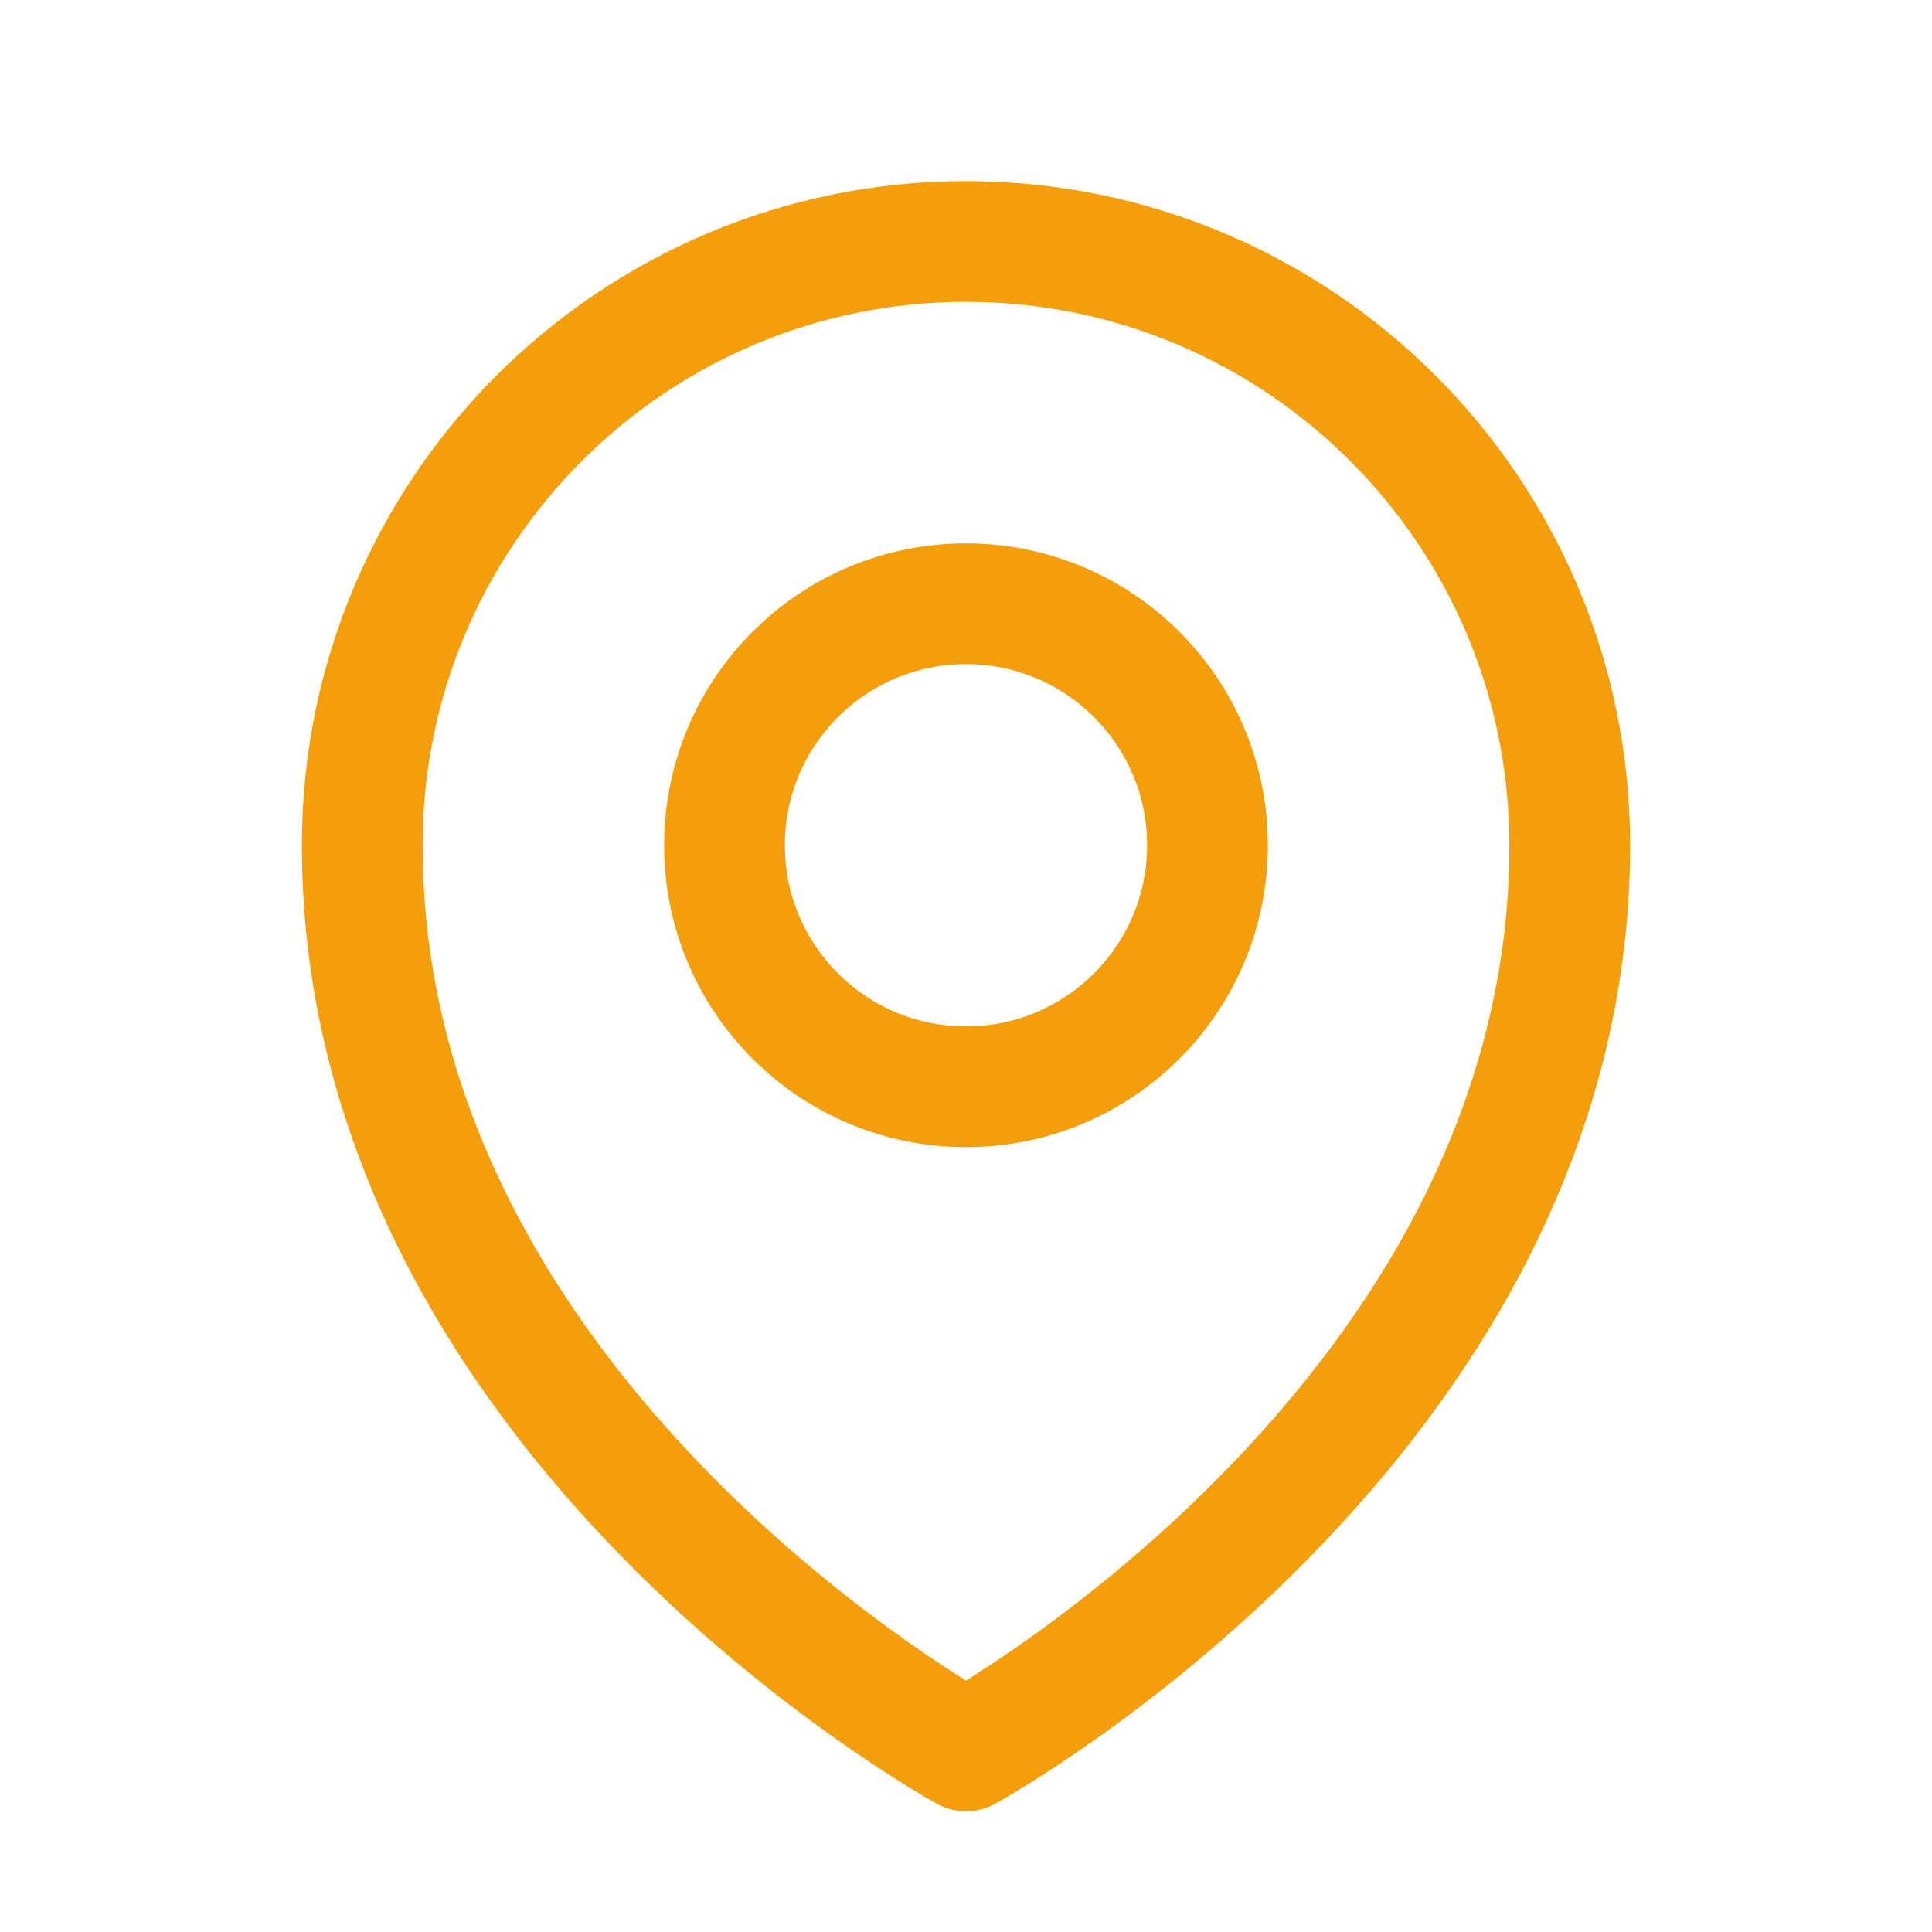
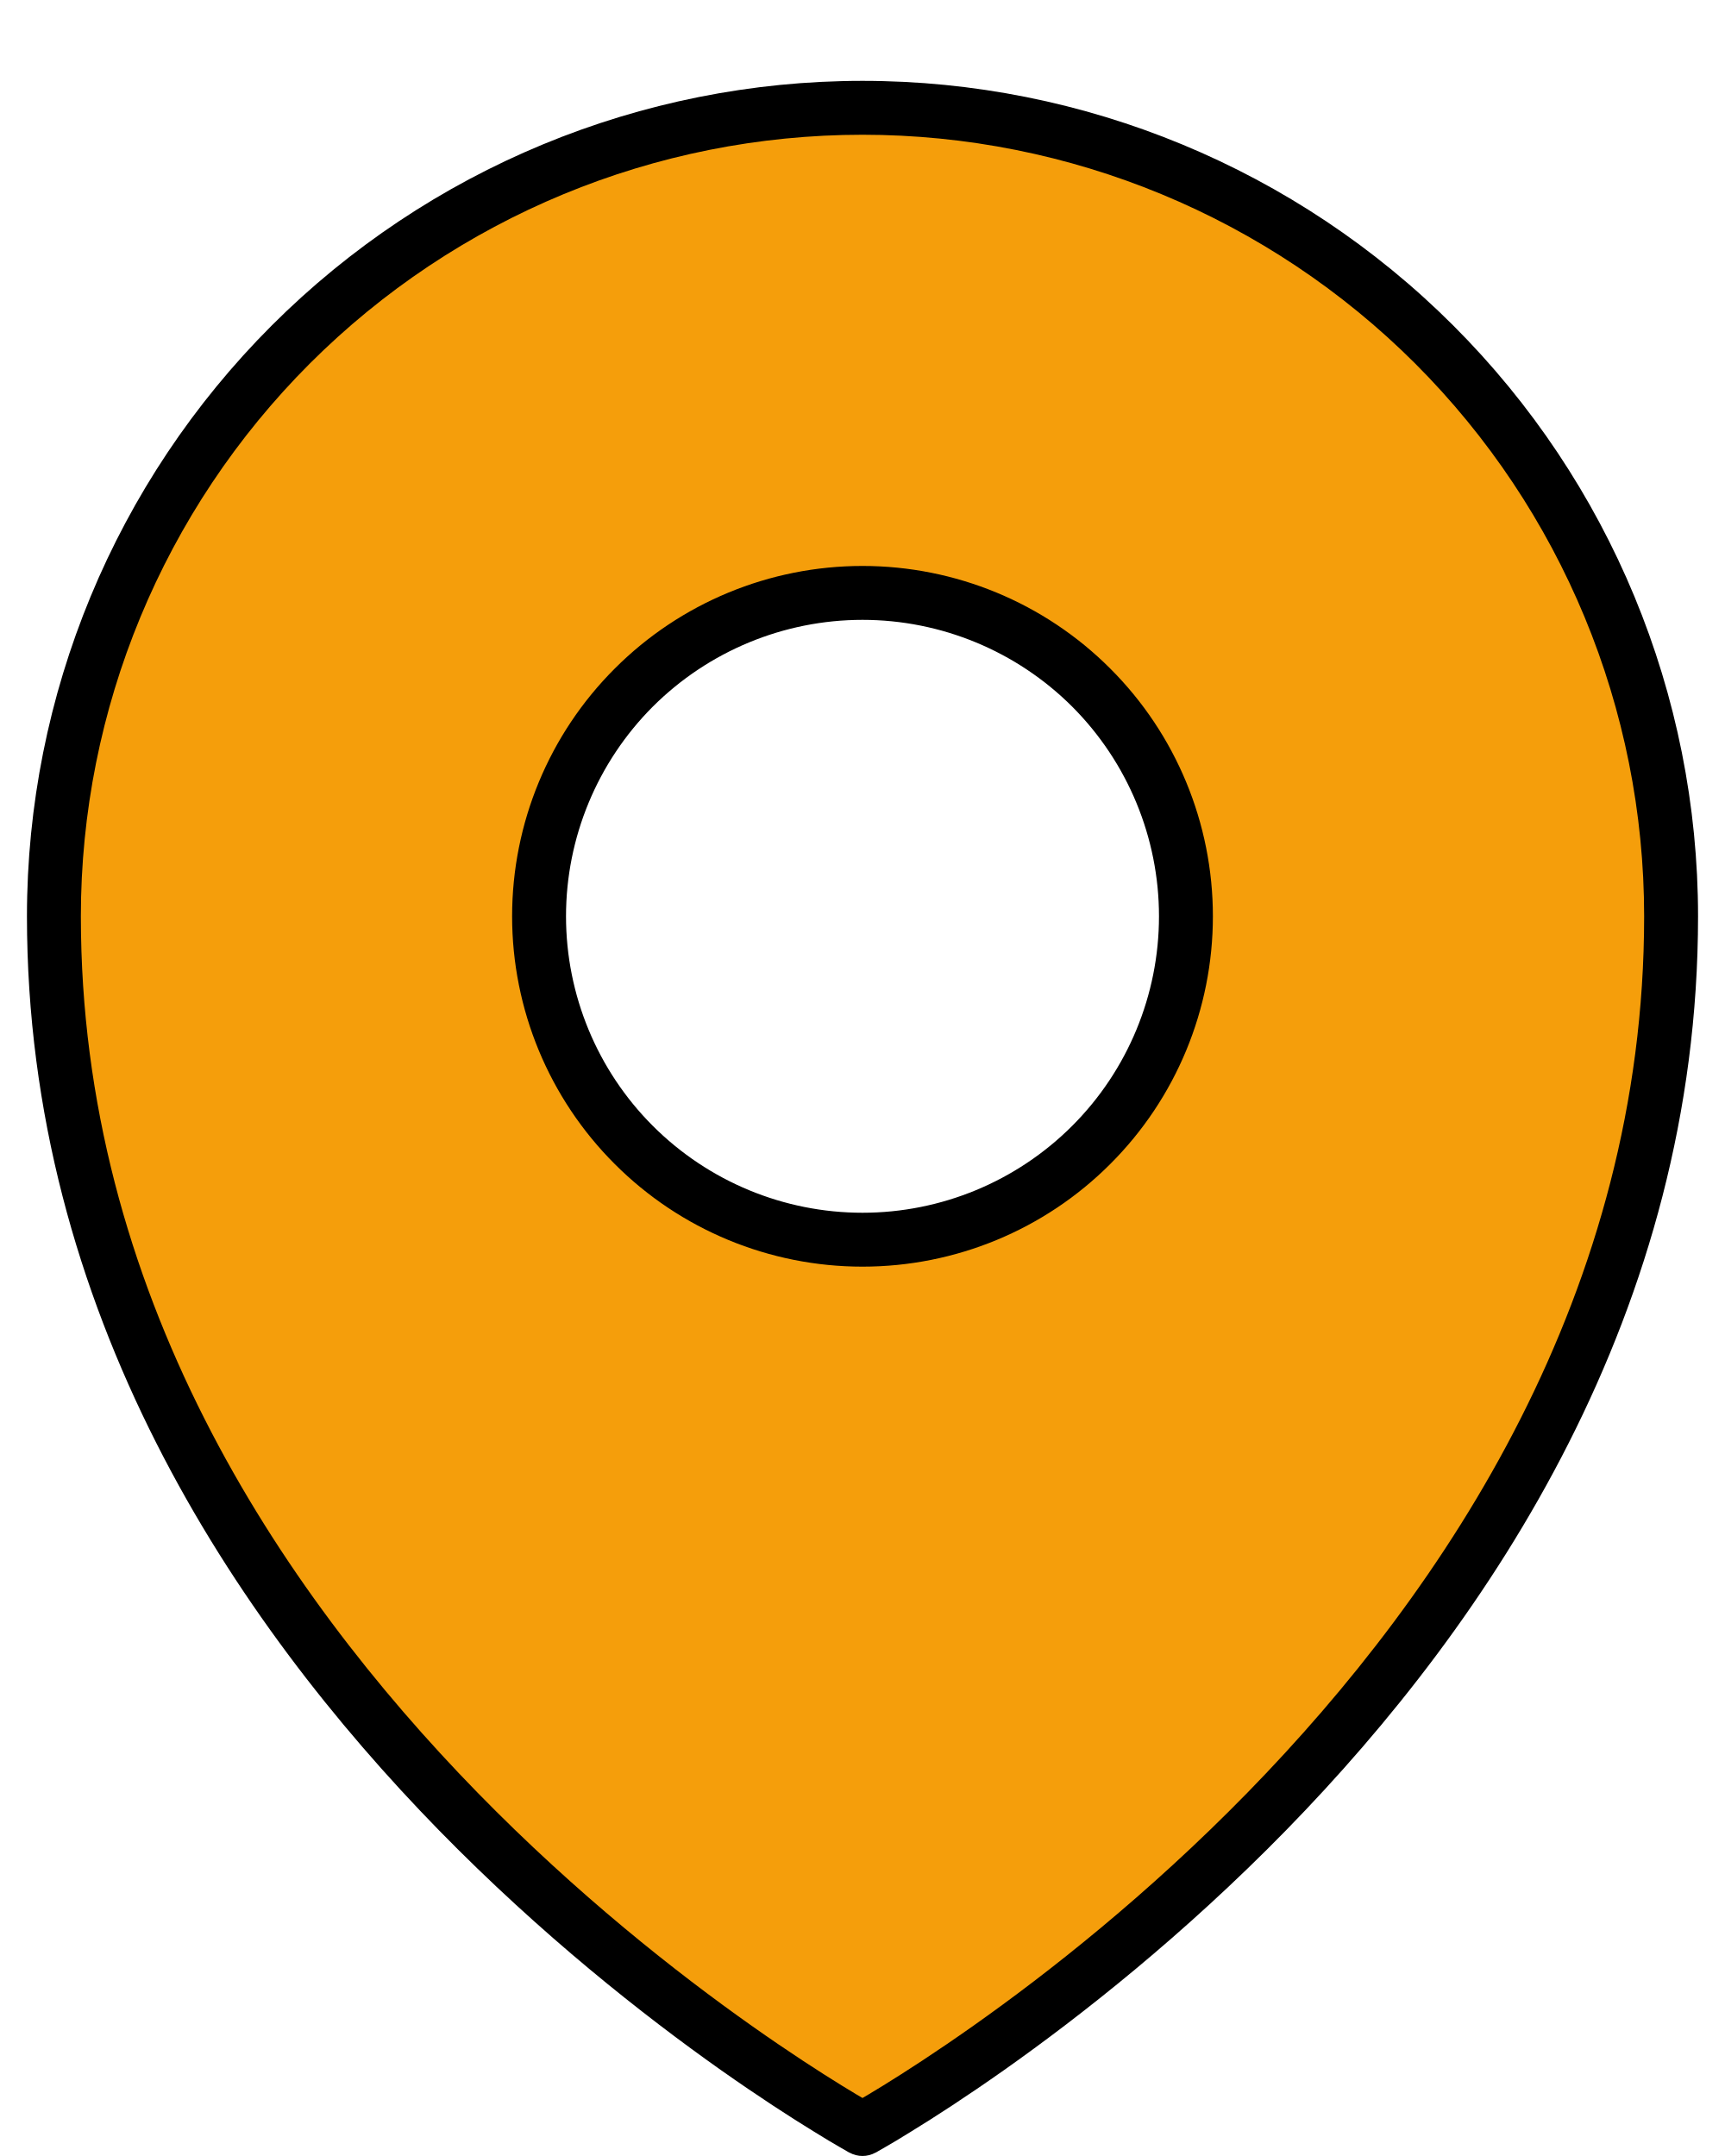
- <svg xmlns="http://www.w3.org/2000/svg" fill="none" viewBox="0 0 24 24" stroke-width="1.5" stroke="#f59e0b" class="w-6 h-6">
-   <path stroke-linecap="round" stroke-linejoin="round" d="M15 10.5a3 3 0 11-6 0 3 3 0 016 0z" />
-   <path stroke-linecap="round" stroke-linejoin="round" d="M19.5 10.5c0 7.142-7.5 11.25-7.5 11.25S4.5 17.642 4.5 10.5a7.5 7.5 0 1115 0z" />
+ <svg xmlns="http://www.w3.org/2000/svg" width="16" height="20" viewBox="0 0 16 20" fill="none">
+   <path fill-rule="evenodd" clip-rule="evenodd" d="M8 19.75C8 19.75 15.5 15.642 15.5 8.5C15.5 6.511 14.71 4.603 13.303 3.197C11.897 1.79 9.989 1 8 1C6.011 1 4.103 1.79 2.697 3.197C1.29 4.603 0.5 6.511 0.5 8.5C0.5 15.642 8 19.75 8 19.75ZM10.121 10.621C10.684 10.059 11 9.296 11 8.5C11 7.704 10.684 6.941 10.121 6.379C9.559 5.816 8.796 5.5 8 5.5C7.204 5.5 6.441 5.816 5.879 6.379C5.316 6.941 5 7.704 5 8.5C5 9.296 5.316 10.059 5.879 10.621C6.441 11.184 7.204 11.5 8 11.5C8.796 11.5 9.559 11.184 10.121 10.621Z" fill="#f59e0b" />
+   <path d="M8 19.75L7.88 19.969C7.955 20.01 8.045 20.01 8.12 19.969L8 19.75ZM13.303 3.197L13.127 3.373L13.127 3.373L13.303 3.197ZM2.697 3.197L2.873 3.373L2.873 3.373L2.697 3.197ZM15.25 8.5C15.25 11.979 13.423 14.732 11.571 16.629C10.647 17.575 9.722 18.302 9.028 18.792C8.681 19.037 8.392 19.223 8.191 19.347C8.091 19.409 8.012 19.455 7.959 19.486C7.932 19.501 7.912 19.513 7.899 19.52C7.892 19.524 7.887 19.527 7.884 19.528C7.882 19.529 7.881 19.53 7.881 19.53C7.88 19.53 7.88 19.531 7.88 19.531C7.88 19.531 7.88 19.531 7.88 19.531C7.88 19.531 7.88 19.531 8 19.75C8.12 19.969 8.12 19.969 8.12 19.969C8.12 19.969 8.121 19.969 8.121 19.969C8.121 19.969 8.122 19.968 8.122 19.968C8.123 19.968 8.125 19.967 8.127 19.966C8.131 19.963 8.137 19.96 8.144 19.956C8.159 19.947 8.181 19.935 8.21 19.918C8.266 19.886 8.349 19.837 8.453 19.772C8.662 19.644 8.96 19.452 9.316 19.201C10.028 18.698 10.978 17.951 11.929 16.978C13.827 15.035 15.75 12.163 15.75 8.5H15.25ZM13.127 3.373C14.486 4.733 15.25 6.577 15.25 8.5H15.75C15.75 6.445 14.934 4.473 13.48 3.02L13.127 3.373ZM8 1.25C9.923 1.25 11.767 2.014 13.127 3.373L13.48 3.02C12.027 1.567 10.055 0.75 8 0.75V1.25ZM2.873 3.373C4.233 2.014 6.077 1.25 8 1.25V0.75C5.945 0.75 3.973 1.567 2.52 3.02L2.873 3.373ZM0.75 8.5C0.75 6.577 1.514 4.733 2.873 3.373L2.52 3.02C1.067 4.473 0.25 6.445 0.25 8.5H0.75ZM8 19.75C8.12 19.531 8.12 19.531 8.12 19.531C8.12 19.531 8.12 19.531 8.12 19.531C8.12 19.531 8.12 19.53 8.119 19.53C8.119 19.53 8.118 19.529 8.116 19.528C8.113 19.527 8.108 19.524 8.101 19.52C8.088 19.513 8.068 19.501 8.041 19.486C7.988 19.455 7.909 19.409 7.809 19.347C7.608 19.223 7.319 19.037 6.972 18.792C6.278 18.302 5.353 17.575 4.429 16.629C2.577 14.732 0.75 11.979 0.75 8.5H0.25C0.25 12.163 2.173 15.035 4.071 16.978C5.022 17.951 5.972 18.698 6.684 19.201C7.04 19.452 7.338 19.644 7.547 19.772C7.651 19.837 7.734 19.886 7.79 19.918C7.819 19.935 7.841 19.947 7.856 19.956C7.863 19.96 7.869 19.963 7.873 19.966C7.875 19.967 7.877 19.968 7.878 19.968C7.878 19.968 7.879 19.969 7.879 19.969C7.879 19.969 7.88 19.969 7.88 19.969C7.88 19.969 7.88 19.969 8 19.75ZM10.75 8.5C10.75 9.229 10.46 9.929 9.945 10.444L10.298 10.798C10.908 10.189 11.25 9.362 11.25 8.5H10.75ZM9.945 6.555C10.46 7.071 10.75 7.771 10.75 8.5H11.25C11.25 7.638 10.908 6.811 10.298 6.202L9.945 6.555ZM8 5.75C8.729 5.75 9.429 6.04 9.945 6.555L10.298 6.202C9.689 5.592 8.862 5.25 8 5.25V5.75ZM6.055 6.555C6.571 6.04 7.271 5.75 8 5.75V5.25C7.138 5.25 6.311 5.592 5.702 6.202L6.055 6.555ZM5.25 8.5C5.25 7.771 5.54 7.071 6.055 6.555L5.702 6.202C5.092 6.811 4.75 7.638 4.75 8.5H5.25ZM6.055 10.444C5.54 9.929 5.25 9.229 5.25 8.5H4.75C4.75 9.362 5.092 10.189 5.702 10.798L6.055 10.444ZM8 11.25C7.271 11.25 6.571 10.96 6.055 10.444L5.702 10.798C6.311 11.408 7.138 11.75 8 11.75V11.25ZM9.945 10.444C9.429 10.96 8.729 11.25 8 11.25V11.75C8.862 11.75 9.689 11.408 10.298 10.798L9.945 10.444Z" fill="black" />
</svg>
